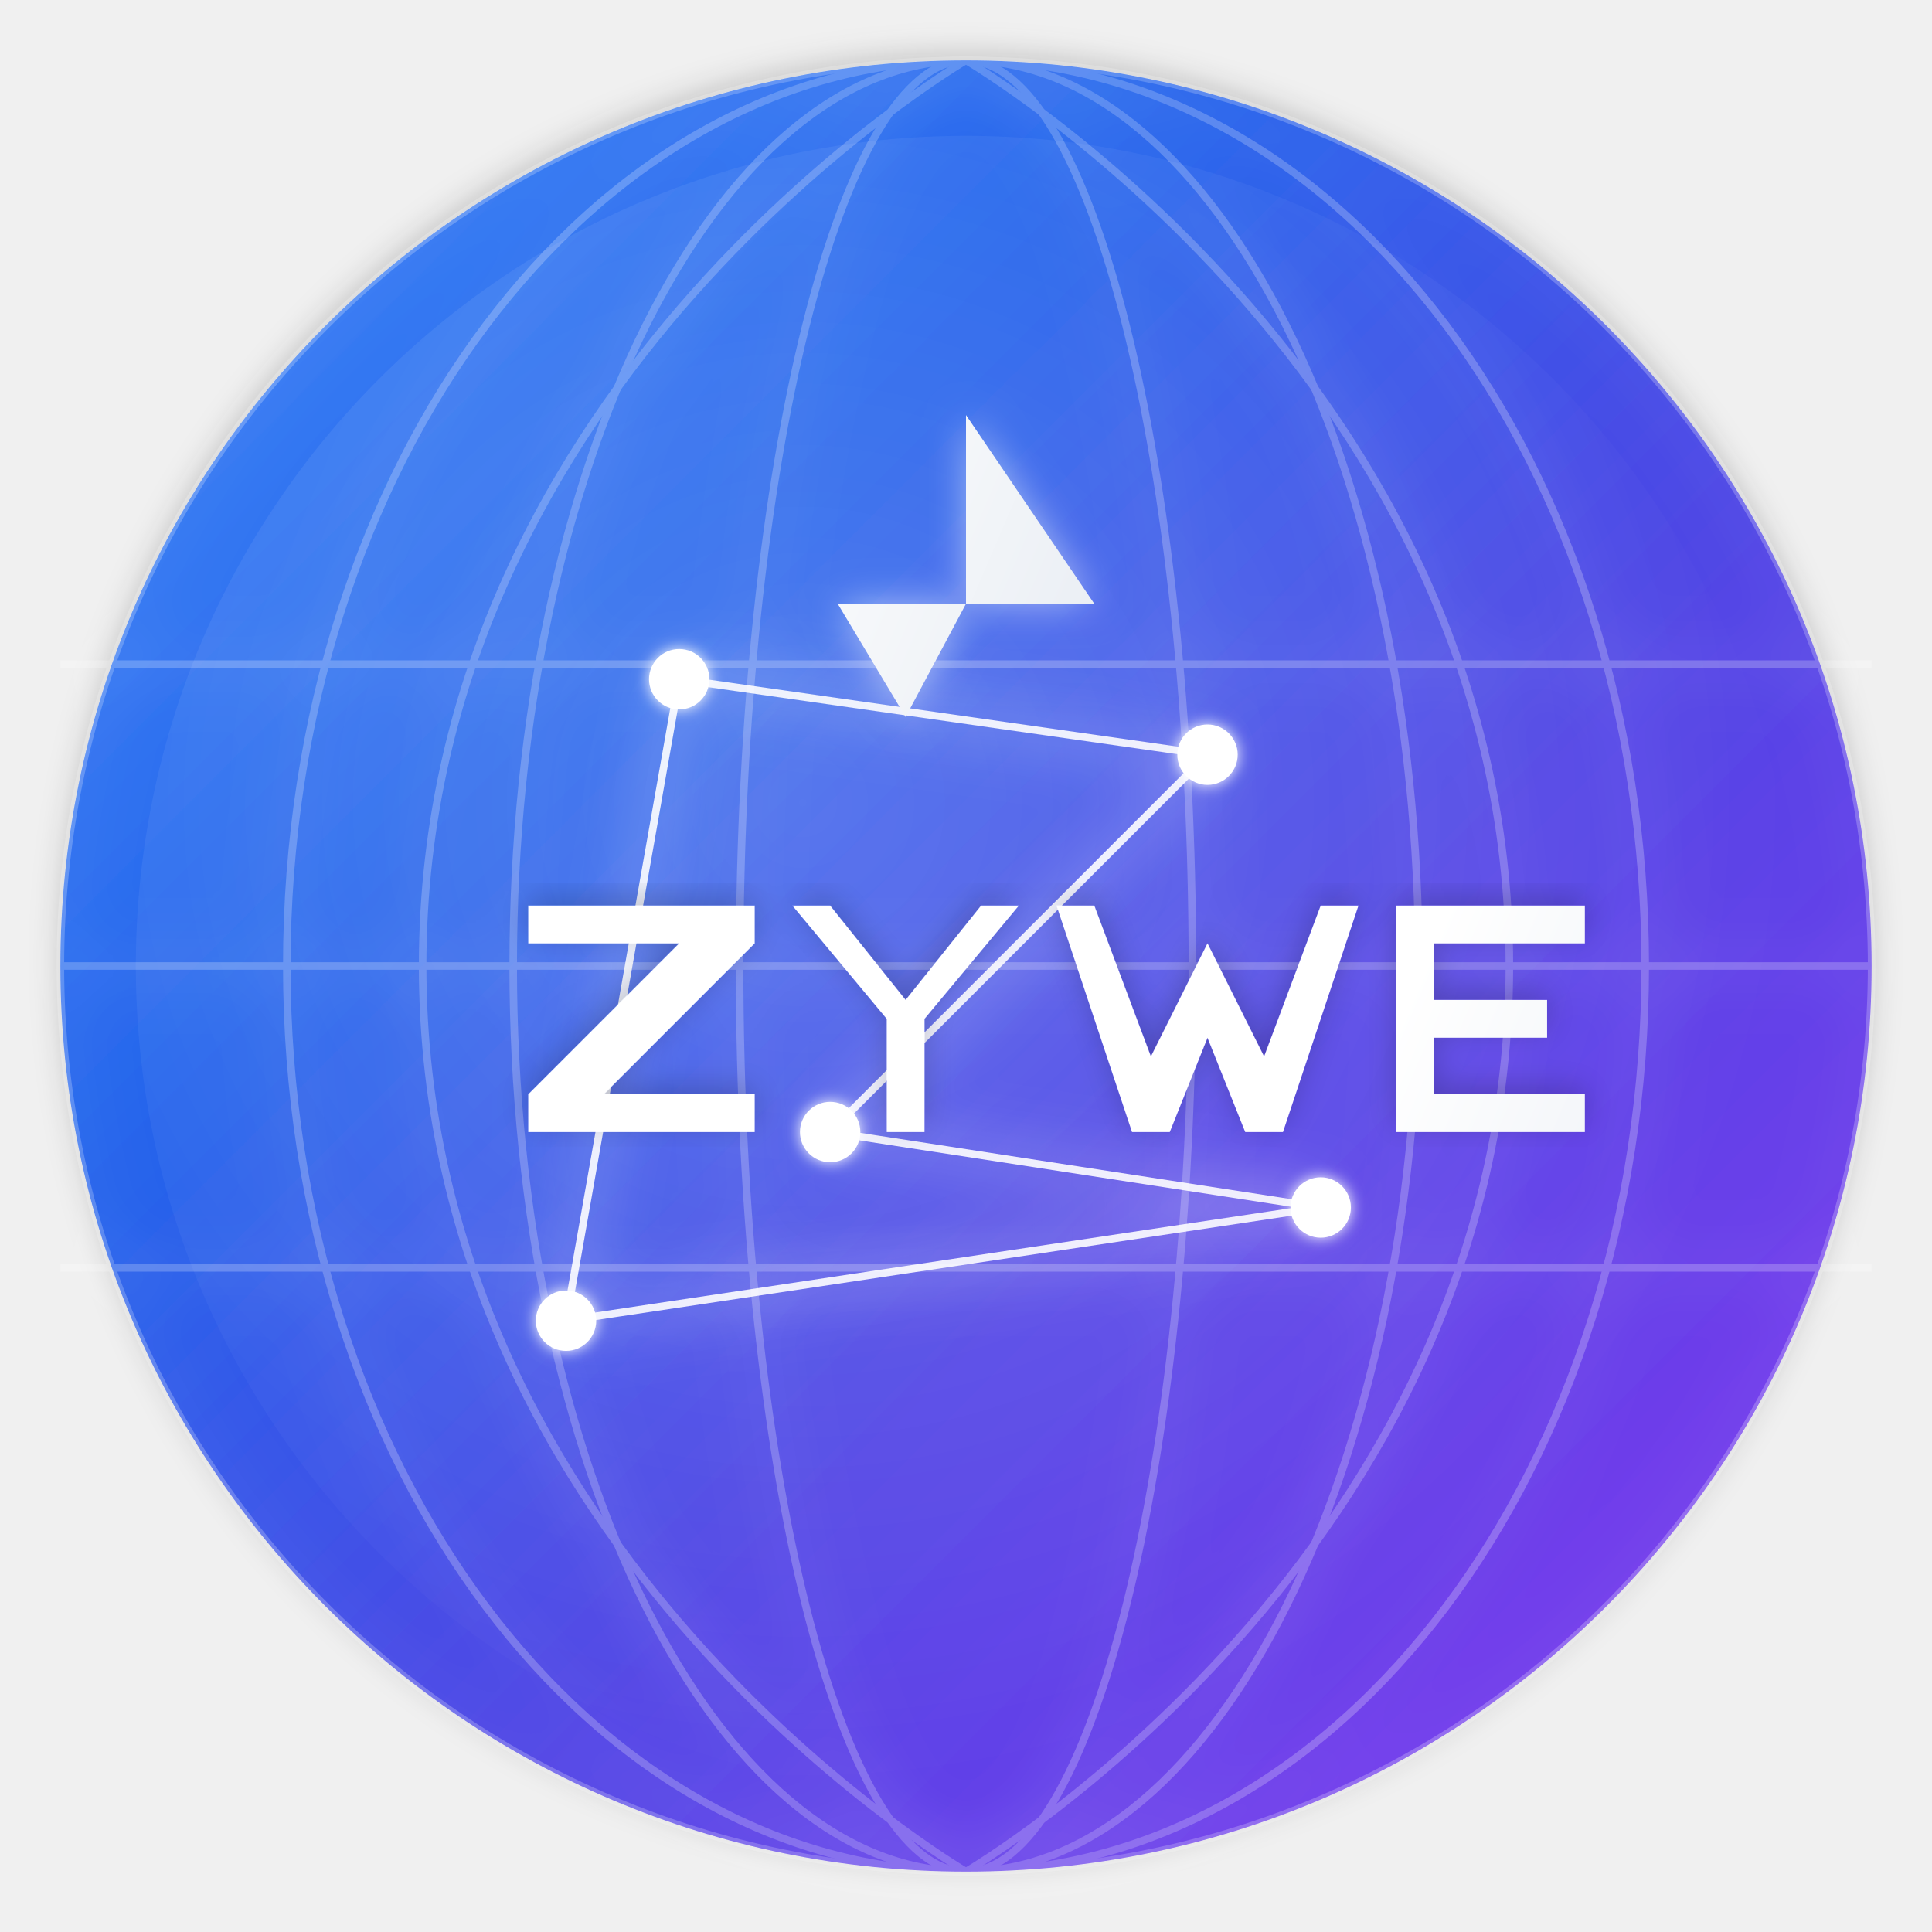
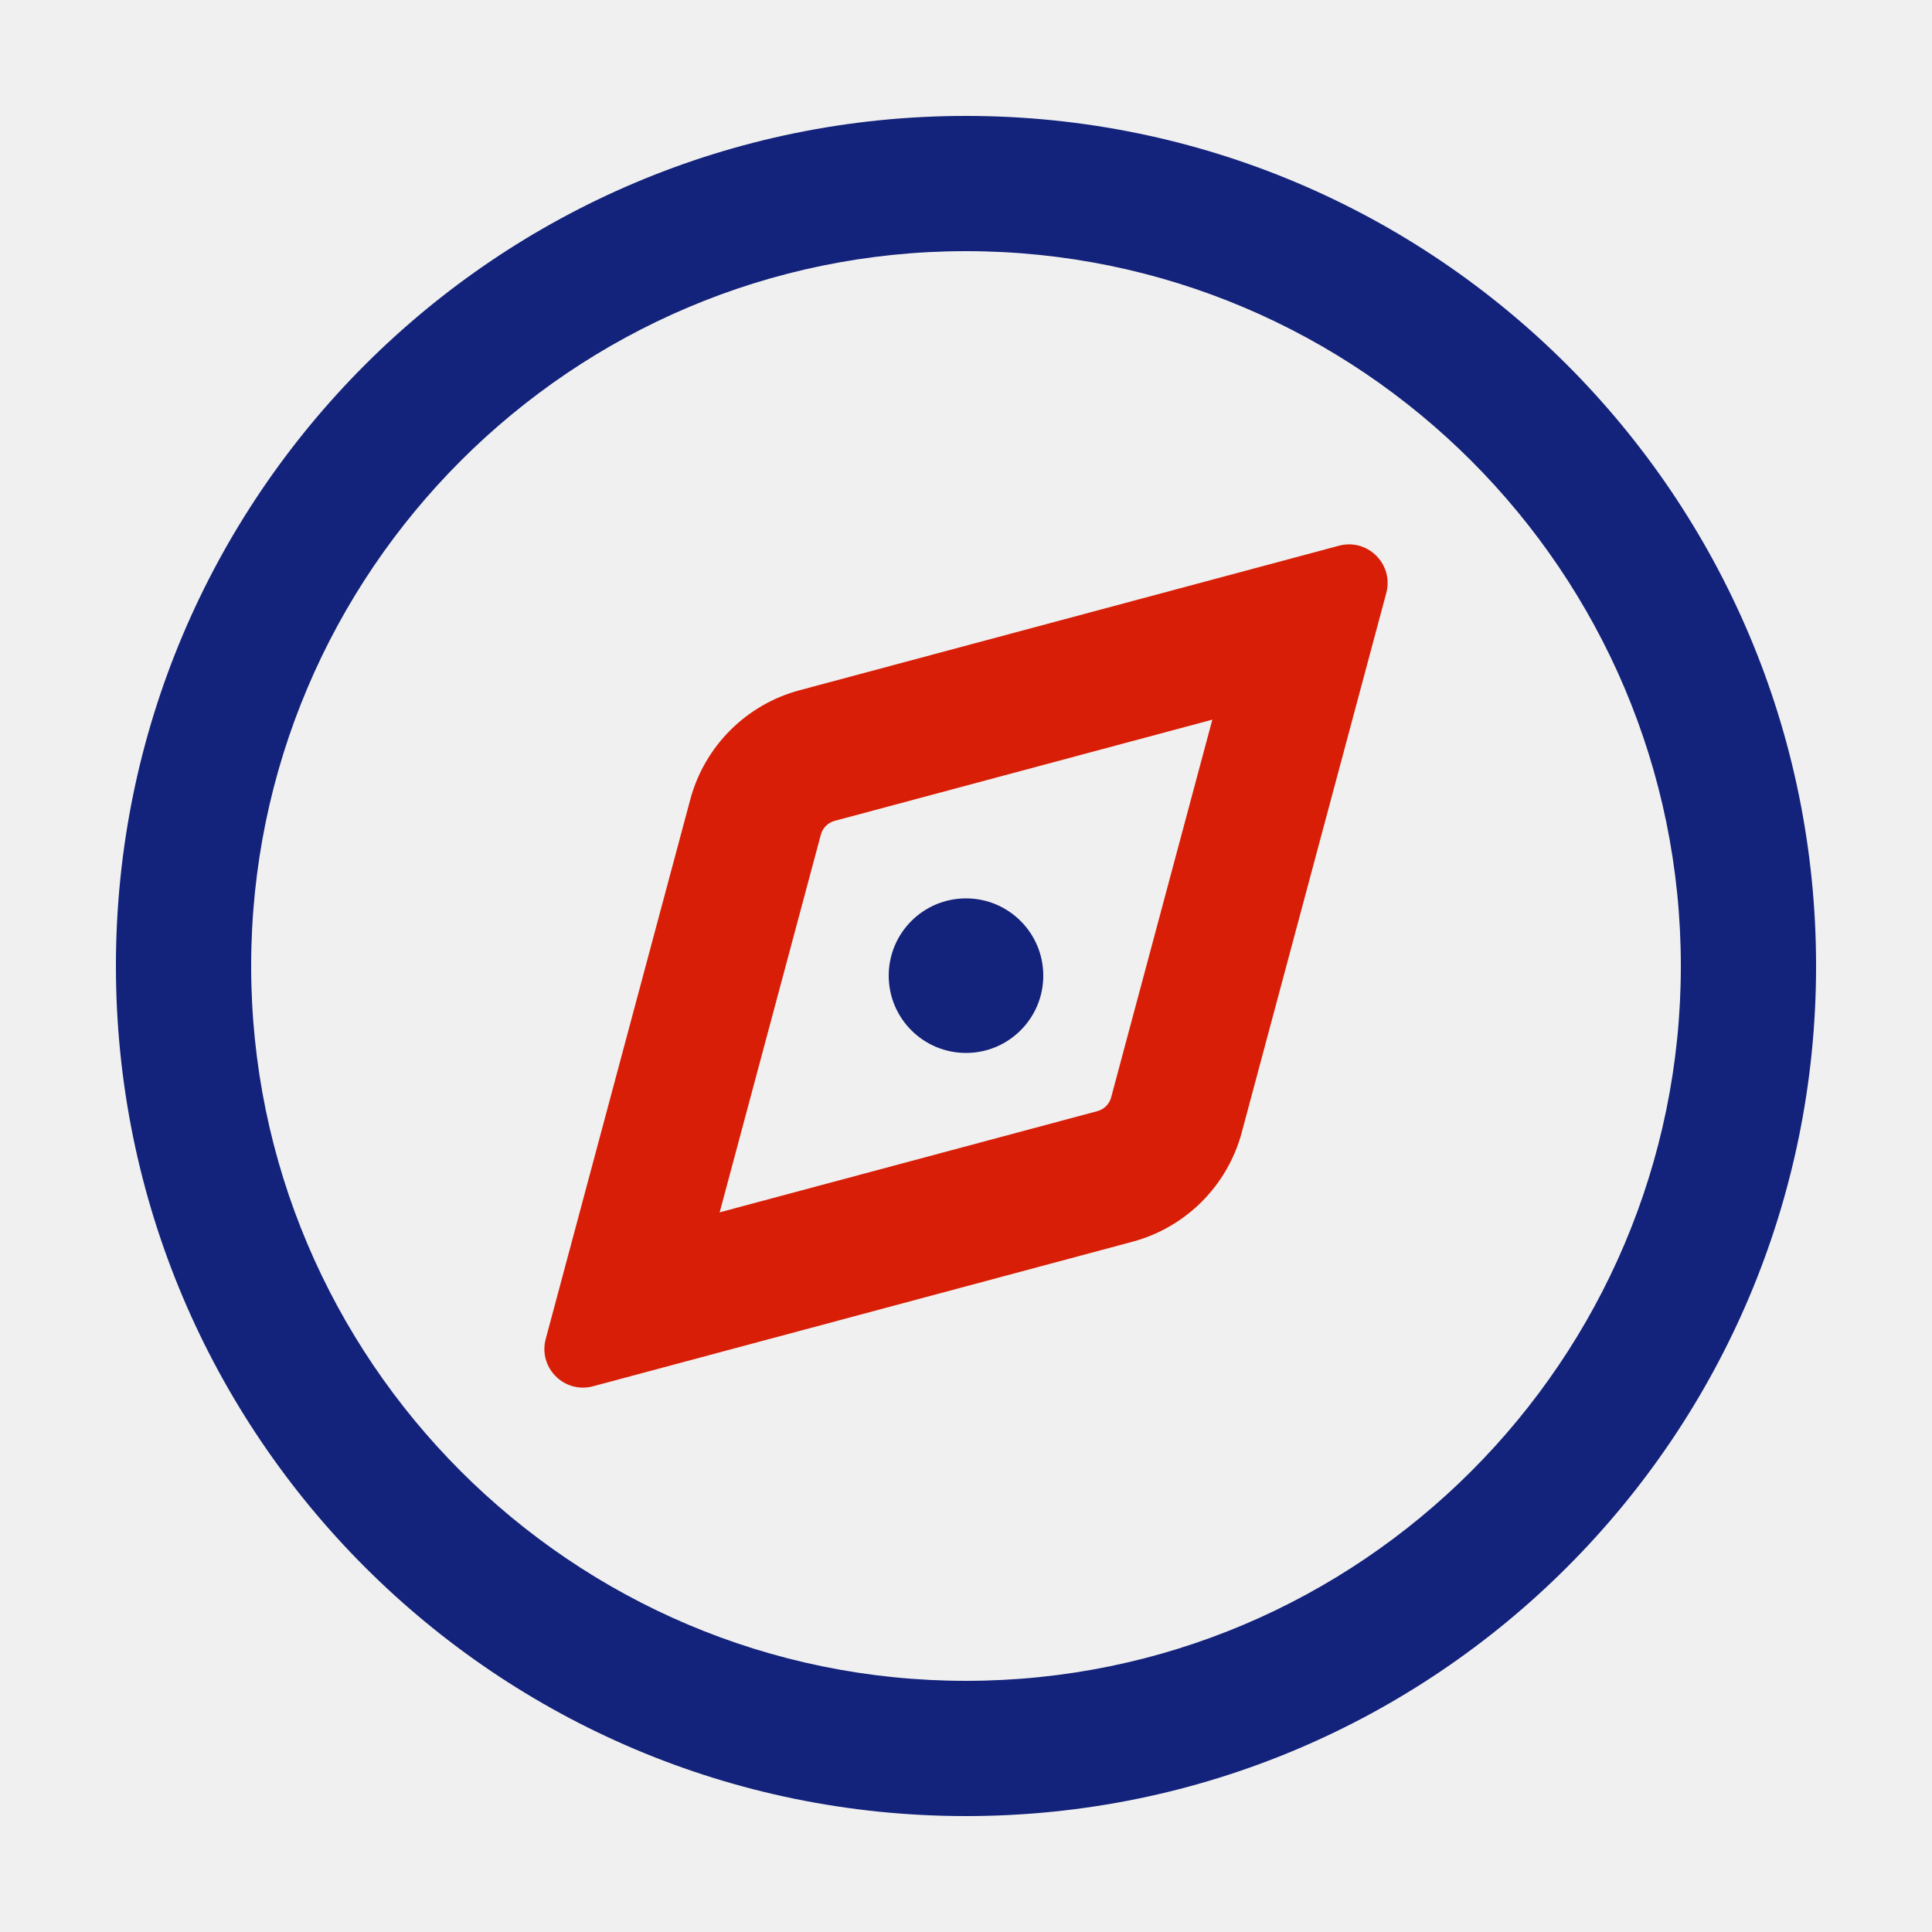
- <svg xmlns="http://www.w3.org/2000/svg" fill="none" viewBox="0 0 512 512" width="64" height="64">
-   <defs>
-     <filter id="d" width="140%" height="140%" x="-20%" y="-20%">
-       <feGaussianBlur result="blur" stdDeviation="8" />
-       <feComposite in="SourceGraphic" in2="blur" />
-     </filter>
-     <filter id="b" width="120%" height="120%" x="-10%" y="-10%">
-       <feOffset dy="4" />
-       <feGaussianBlur result="blur" stdDeviation="6" />
-       <feComposite in="SourceGraphic" in2="blur" />
-       <feDropShadow dx="0" dy="-2" flood-color="#000" flood-opacity=".2" stdDeviation="4" />
-     </filter>
-     <filter id="g" width="160%" height="160%" x="-30%" y="-30%">
-       <feGaussianBlur result="blur" stdDeviation="3" />
-       <feComposite in="SourceGraphic" in2="blur" />
-       <feDropShadow dx="0" dy="0" flood-color="#fff" flood-opacity=".5" stdDeviation="5" />
-     </filter>
-     <filter id="e" width="200%" height="200%" x="-50%" y="-50%">
-       <feGaussianBlur result="blur" stdDeviation="2" />
-       <feComposite in="SourceGraphic" in2="blur" />
-     </filter>
-     <linearGradient id="a" x1="50" x2="462" y1="50" y2="462" gradientUnits="userSpaceOnUse">
-       <stop offset="0" stop-color="#3b82f6" />
-       <stop offset=".3" stop-color="#2563EB" />
-       <stop offset=".6" stop-color="#4F46E5" />
-       <stop offset="1" stop-color="#7C3AED" />
-     </linearGradient>
-     <linearGradient id="f" x1="140" x2="280" y1="240" y2="300" gradientUnits="userSpaceOnUse">
-       <stop offset="0" stop-color="#fff" />
-       <stop offset="1" stop-color="#e2e8f0" />
-     </linearGradient>
-     <radialGradient id="c" cx="40%" cy="40%" r="60%" fx="40%" fy="40%">
-       <stop offset="0%" stop-color="#fff" stop-opacity=".25" />
-       <stop offset="100%" stop-color="#fff" stop-opacity="0" />
-     </radialGradient>
-   </defs>
-   <circle cx="256" cy="256" r="240" fill="url(#a)" filter="url(#b)" />
-   <circle cx="256" cy="256" r="220" fill="url(#c)" opacity=".7" />
-   <g stroke="#fff" stroke-width="2" filter="url(#d)" opacity=".25">
-     <path d="M256 16s144 84 144 240-144 240-144 240M256 16s-144 84-144 240 144 240 144 240" />
-     <ellipse cx="256" cy="256" rx="180" ry="240" />
-     <ellipse cx="256" cy="256" rx="120" ry="240" />
-     <ellipse cx="256" cy="256" rx="60" ry="240" />
-     <circle cx="256" cy="256" r="240" />
-     <path d="M16 256h480M16 176h480M16 336h480" />
-   </g>
-   <circle cx="180" cy="180" r="8" fill="#fff" filter="url(#e)" />
-   <circle cx="320" cy="200" r="8" fill="#fff" filter="url(#e)" />
-   <circle cx="220" cy="300" r="8" fill="#fff" filter="url(#e)" />
-   <circle cx="350" cy="320" r="8" fill="#fff" filter="url(#e)" />
-   <circle cx="150" cy="350" r="8" fill="#fff" filter="url(#e)" />
-   <g stroke="#fff" stroke-width="2" filter="url(#d)" opacity=".9">
-     <path d="m180 180 140 20M320 200 220 300M220 300l130 20M350 320l-200 30M150 350l30-170" />
-   </g>
-   <g fill="url(#f)" filter="url(#b)" transform="translate(140 240)">
-     <path d="M0 0h60v10L20 50h40v10H0V50l40-40H0zM70 0h10l20 25 20-25h10l-25 30v30H95V30zM140 0h10l15 40 15-30 15 30 15-40h10l-20 60h-10l-10-25-10 25h-10zM230 0h50v10h-40v15h30v10h-30v15h40v10h-50z" />
-   </g>
-   <path fill="url(#f)" d="m256 110 34 50h-34l-16 30-18-30h34z" filter="url(#g)" />
+ <svg xmlns="http://www.w3.org/2000/svg" t="1778494142504" class="icon" viewBox="0 0 1024 1024" version="1.1" p-id="8327" width="256" height="256" data-spm-anchor-id="a313x.search_index.0.i8.1f9e3a81kKZweu">
+   <path d="M512 133.12c208.916 0 378.88 169.964 378.88 378.88s-169.964 378.88-378.88 378.88-378.88-169.964-378.88-378.88 169.964-378.88 378.88-378.88m0-71.68c-248.837 0-450.56 201.723-450.56 450.56s201.723 450.56 450.56 450.56 450.56-201.723 450.56-450.56-201.723-450.56-450.56-450.56z" fill="#13227a" p-id="8328" data-spm-anchor-id="a313x.search_index.0.i9.1f9e3a81kKZweu" class="selected" />
+   <path d="M642.565 381.435l-16.896 63.063-36.756 137.175a10.266 10.266 0 0 1-7.24 7.24l-137.175 36.756-63.063 16.896 16.896-63.063 36.756-137.175a10.266 10.266 0 0 1 7.24-7.24l137.175-36.756 63.063-16.896m72.504-92.913a20.736 20.736 0 0 0-5.396 0.722l-148.721 39.849-137.175 36.756a81.91 81.91 0 0 0-57.923 57.928l-36.756 137.175-39.849 148.721c-3.589 13.404 6.774 25.8 19.686 25.8a20.736 20.736 0 0 0 5.396-0.722l148.721-39.849 137.175-36.756a81.91 81.91 0 0 0 57.923-57.928l36.756-137.175 39.849-148.721c3.589-13.399-6.769-25.8-19.686-25.8z" fill="#d81e06" p-id="8329" data-spm-anchor-id="a313x.search_index.0.i6.1f9e3a81kKZweu" class="" />
+   <path d="M512 517.12m-40.96 0a40.96 40.96 0 1 0 81.92 0 40.96 40.96 0 1 0-81.92 0Z" fill="#13227a" p-id="8330" data-spm-anchor-id="a313x.search_index.0.i7.1f9e3a81kKZweu" class="selected" />
</svg>
